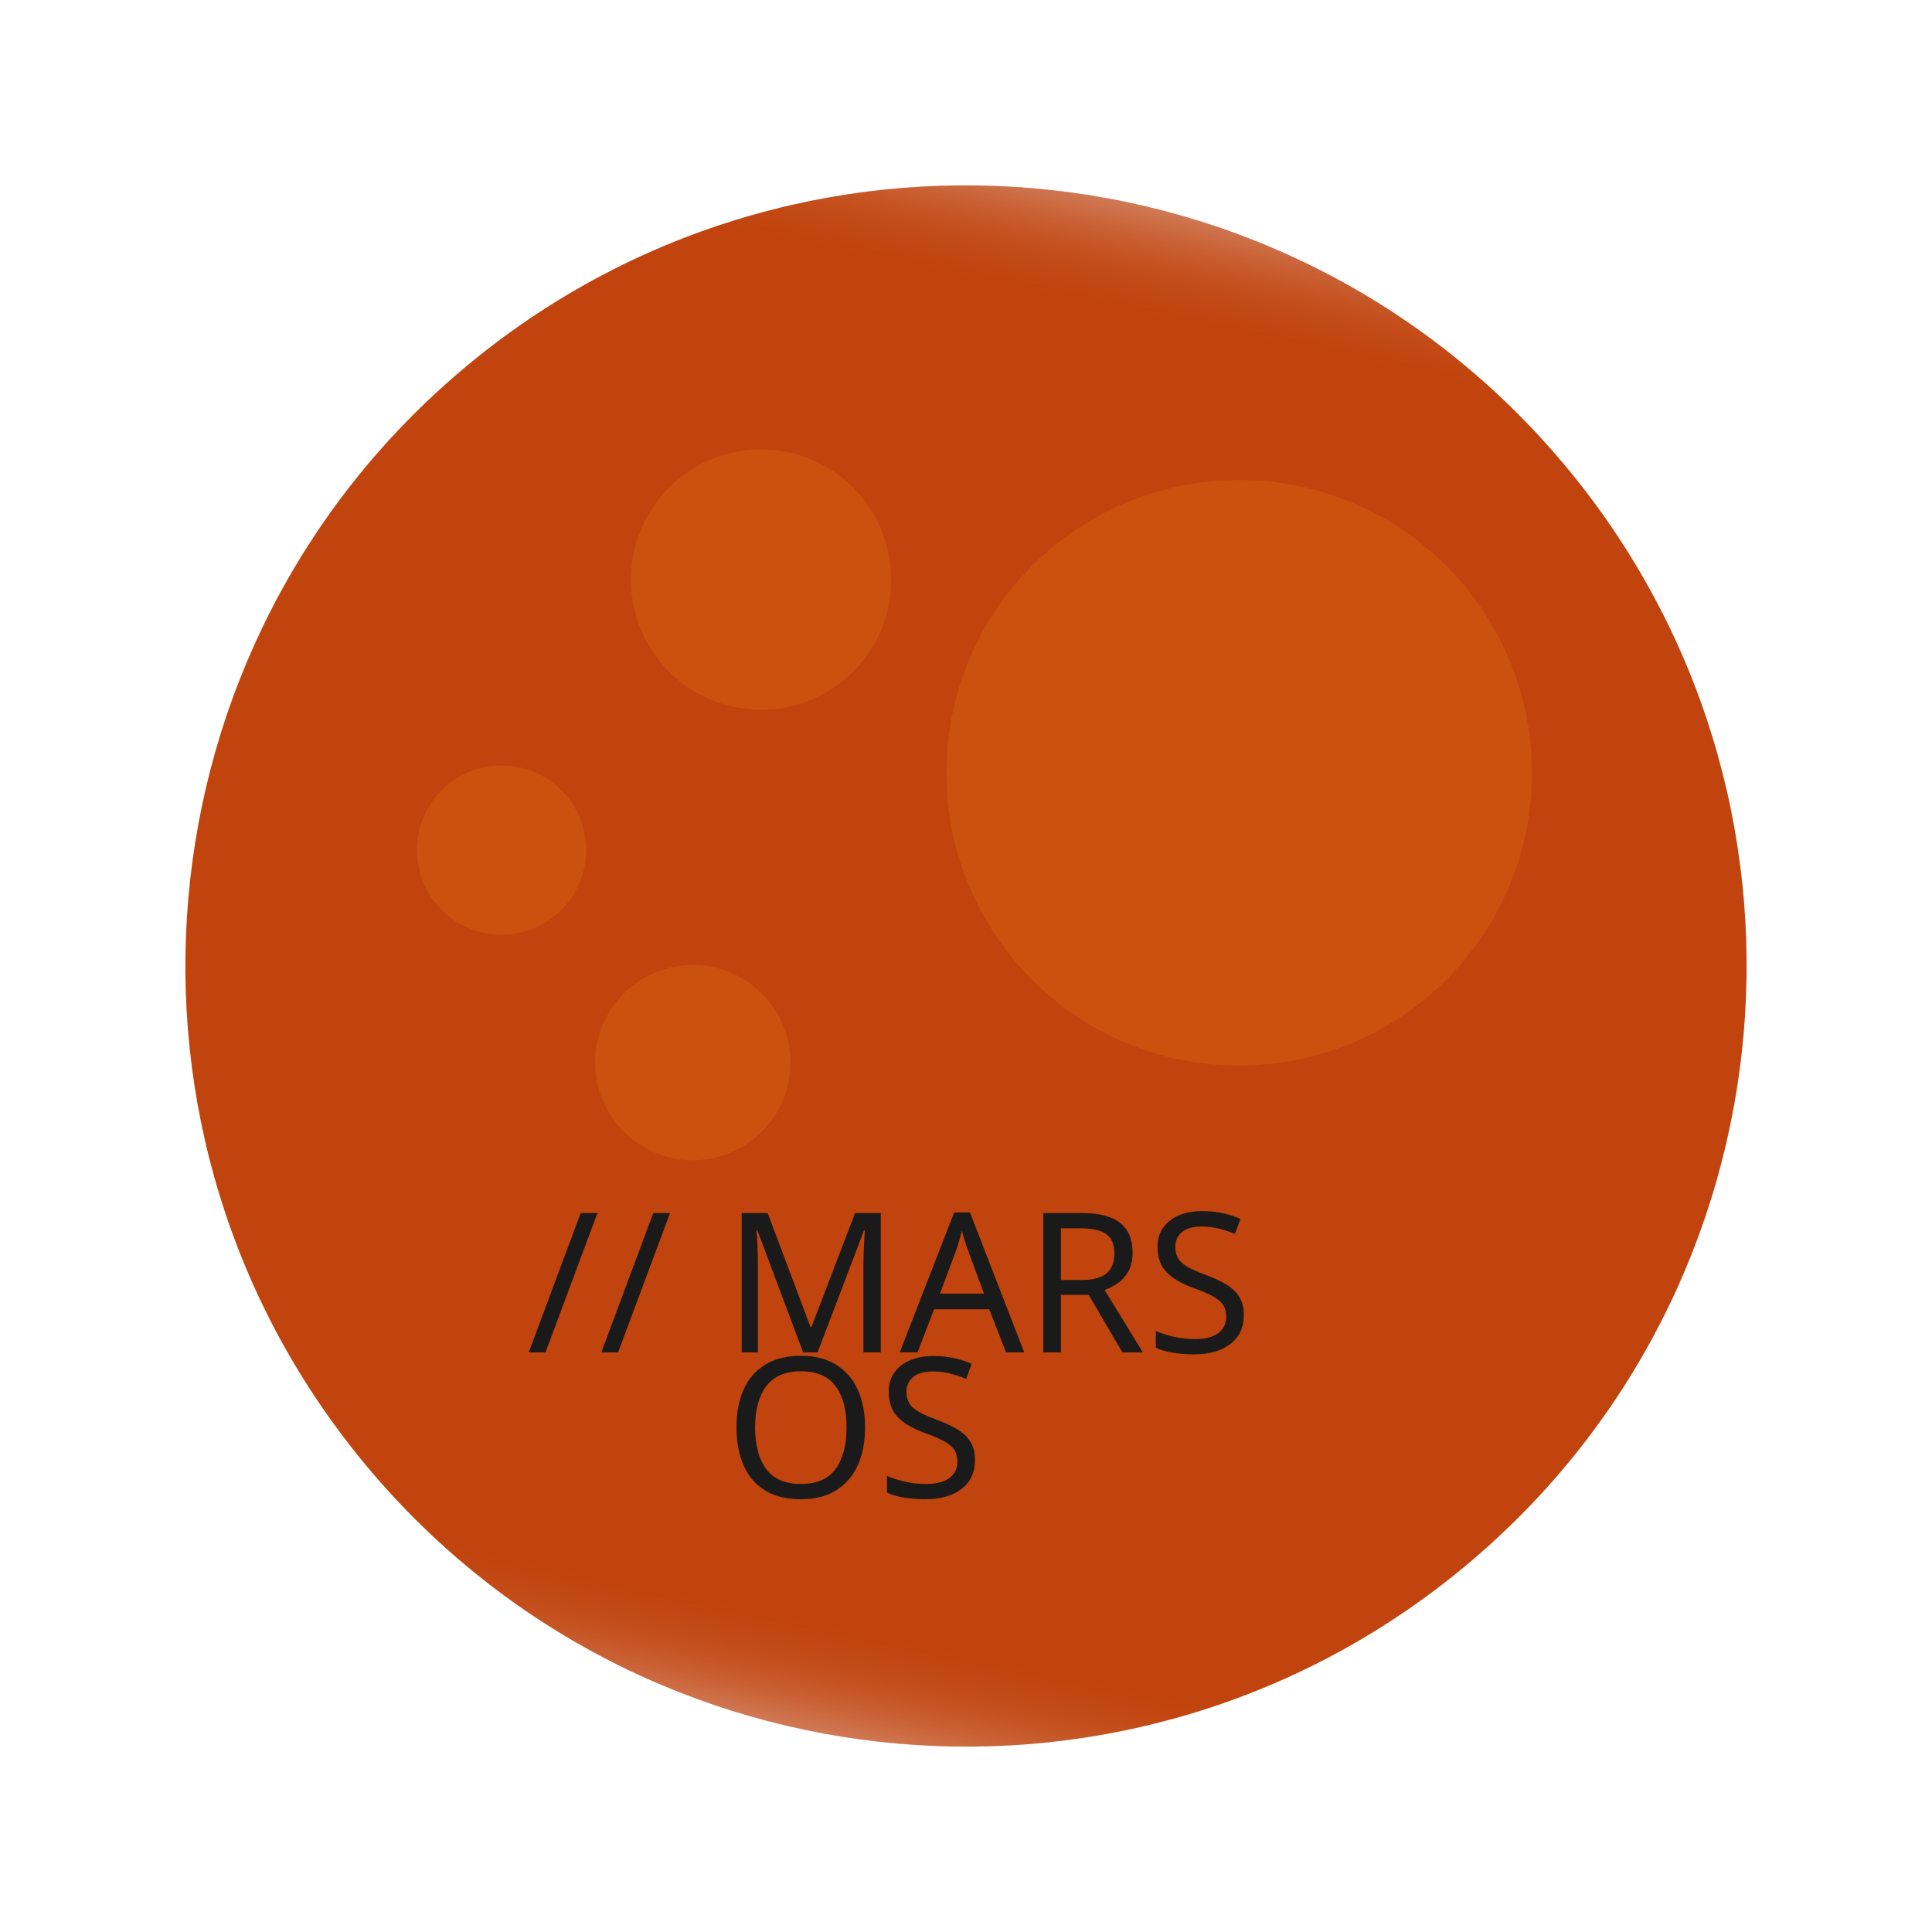
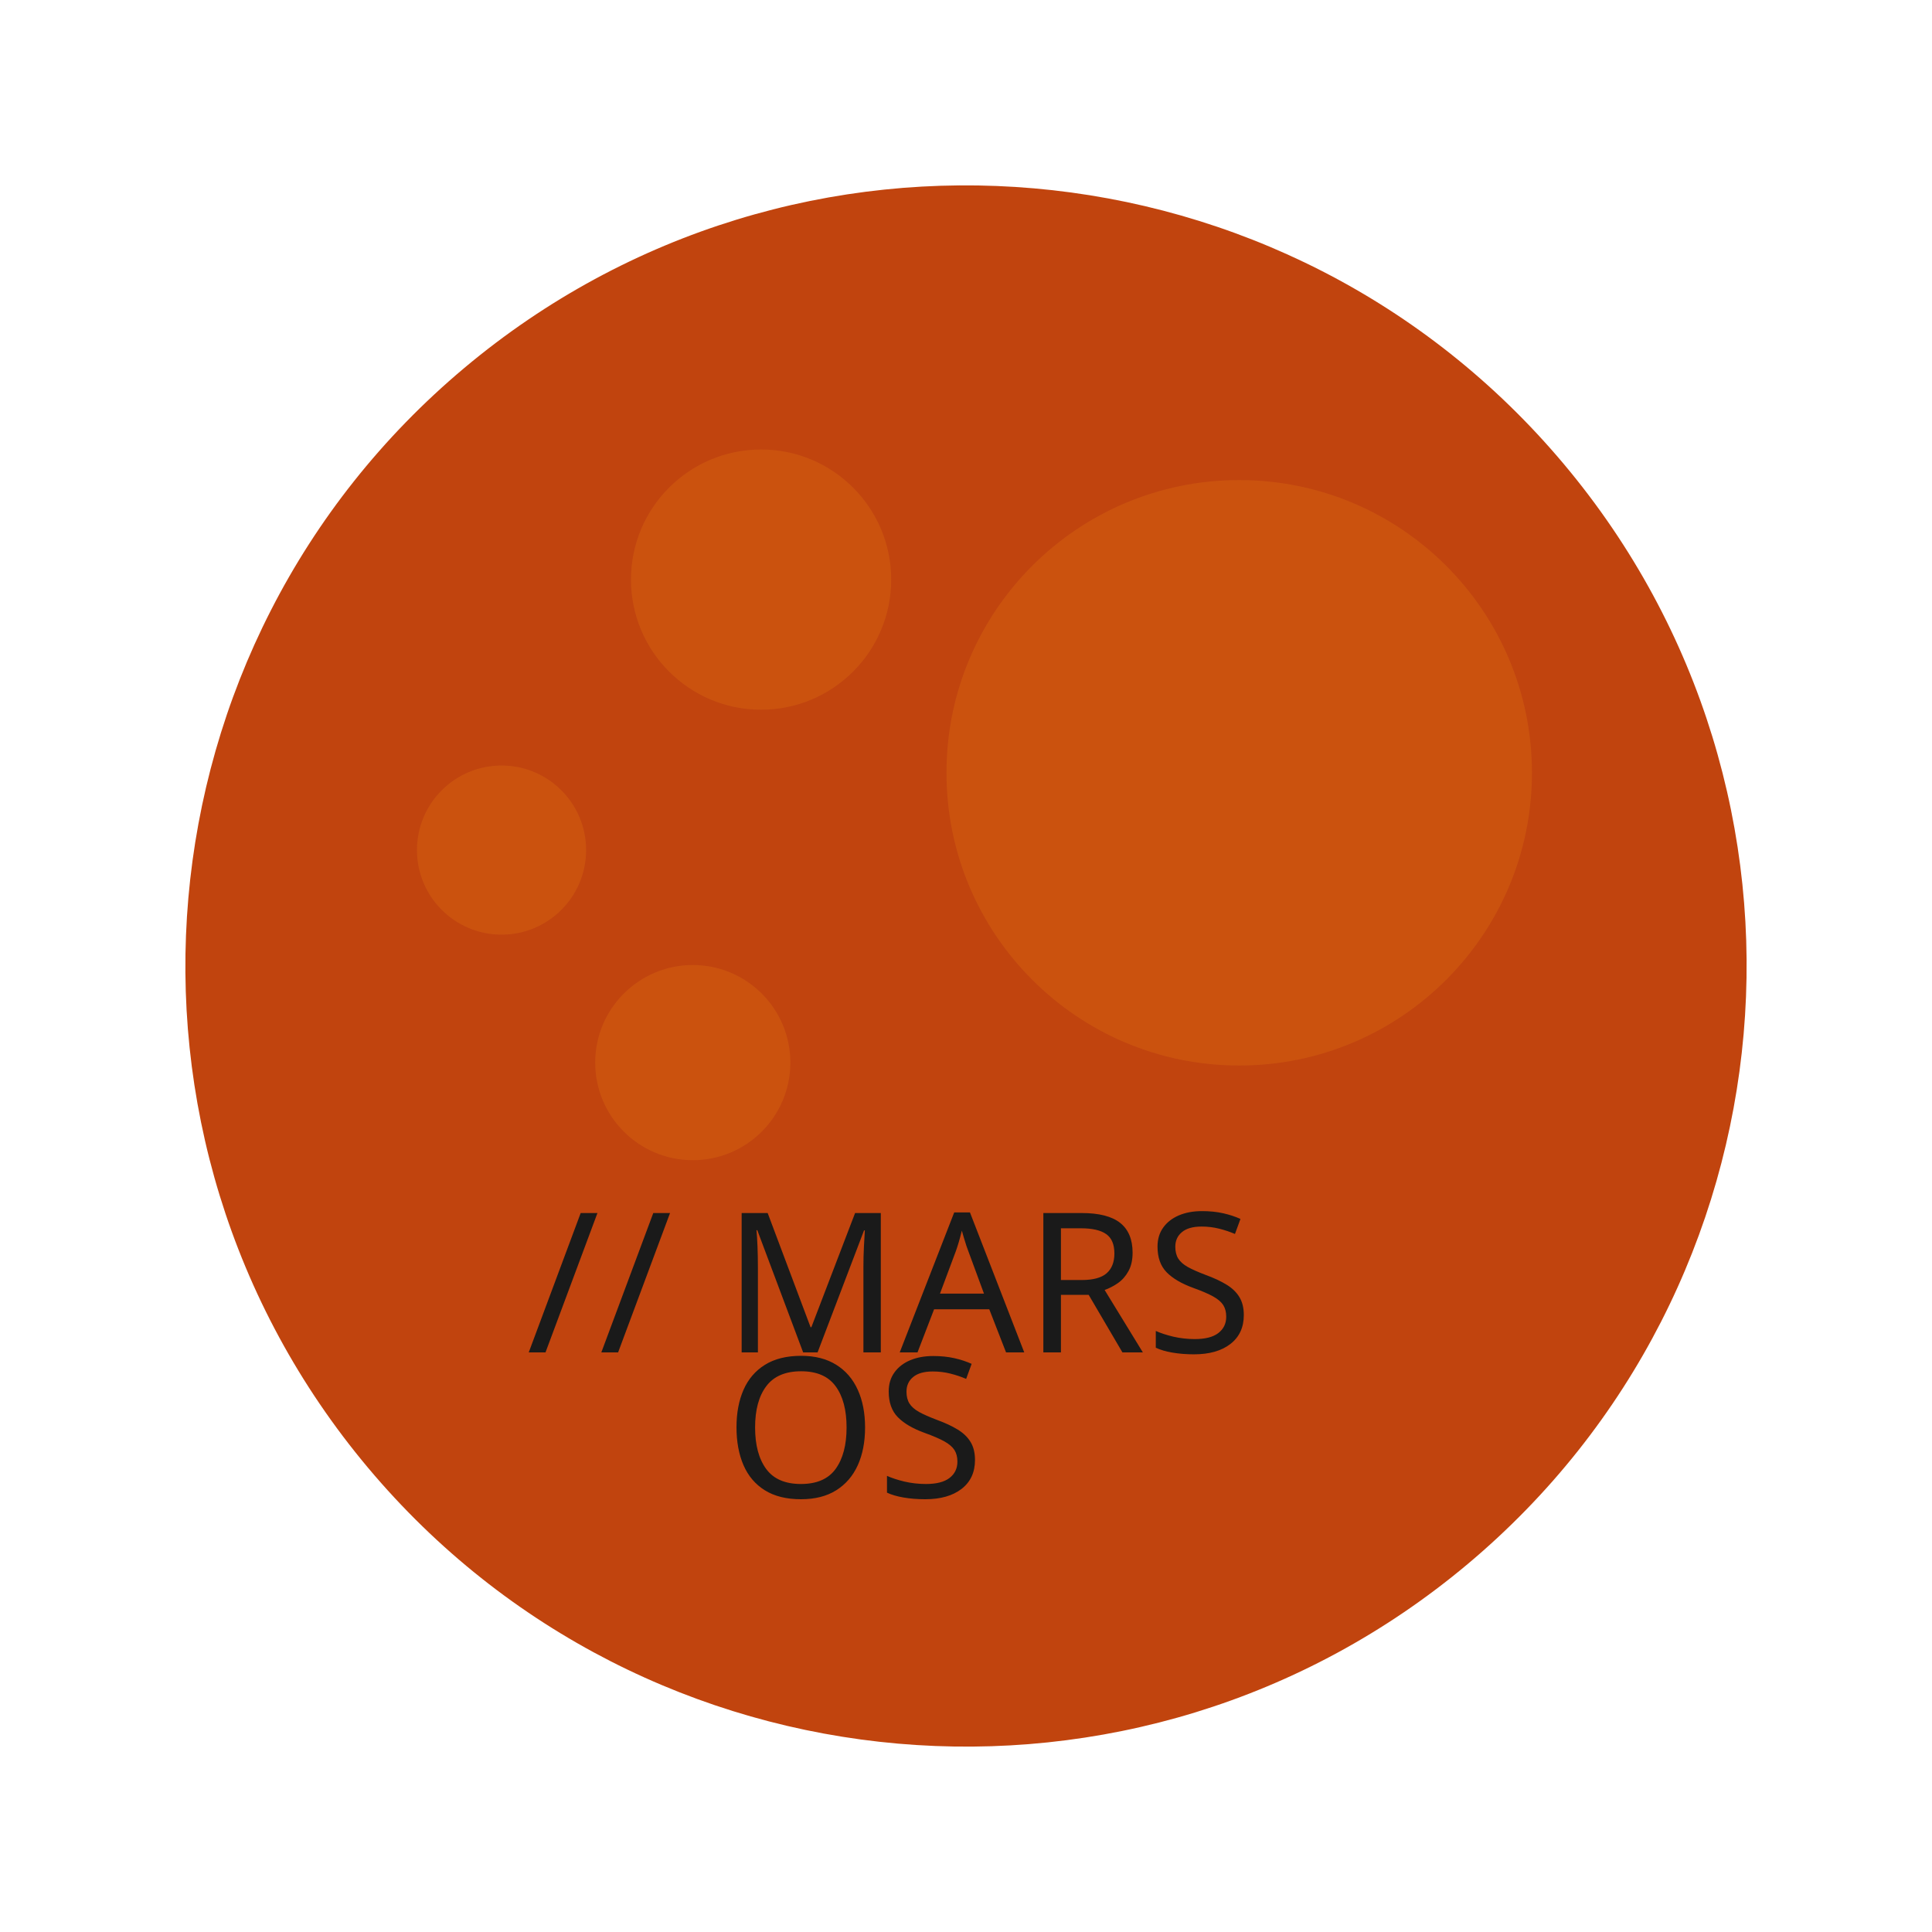
<svg xmlns="http://www.w3.org/2000/svg" xmlns:xlink="http://www.w3.org/1999/xlink" width="100mm" height="100mm" viewBox="0 0 210 297" version="1.1" id="svg8">
  <defs id="defs2">
    <linearGradient id="linearGradient25">
      <stop offset="0" id="stop21" style="stop-color:#f0e7e7;stop-opacity:1" />
      <stop offset="0.075" id="stop4805" style="stop-color:#c1440e;stop-opacity:0" />
      <stop offset="0.925" id="stop4801" style="stop-color:#c1440e;stop-opacity:0" />
      <stop offset="1" id="stop23" style="stop-color:#f0e7e7;stop-opacity:1" />
    </linearGradient>
    <linearGradient xlink:href="#linearGradient25" id="linearGradient27" x1="105" y1="28" x2="105" y2="269" gradientUnits="userSpaceOnUse" gradientTransform="translate(28.58034,-25.07579)" />
  </defs>
  <g id="layer1">
    <circle id="path3680" cx="-15.019" cy="181.25" style="opacity:1;fill:#c1440e;fill-opacity:1;stroke:#e77d11;stroke-width:0" r="120" transform="rotate(-40)" />
-     <circle r="120" style="opacity:0.35;fill:url(#linearGradient27);fill-opacity:1;stroke:#e77d11;stroke-width:0" cy="123.424" cx="133.58" id="circle4807" transform="rotate(12)" />
+     <circle r="120" style="opacity:0;fill:url(#linearGradient27);fill-opacity:1;stroke:#e77d11;stroke-width:0" cy="123.424" cx="133.58" id="circle4807" transform="rotate(12)" />
  </g>
  <g id="layer1-3">
    <circle style="opacity:0.25;fill:#e77d11;stroke-width:0.786" id="path3682-7" cx="70%" cy="40%" r="45" />
    <circle style="opacity:0.25;fill:#e77d11;stroke-width:0.786" id="path3682-7-5" cx="30%" cy="55%" r="15" />
    <circle style="opacity:0.25;fill:#e77d11;stroke-width:0.786" id="path3682-7-5-3" cx="16%" cy="44%" r="13" />
    <circle style="opacity:0.25;fill:#e77d11;stroke-width:0.786" id="path3682-7-5-3-5" cx="35%" cy="30%" r="20" />
  </g>
  <text xml:space="preserve" style="font-style:normal;font-weight:normal;font-size:30px;line-height:1.25;font-family:sans-serif;letter-spacing:0px;word-spacing:0px;text-anchor:middle;fill:#1a1a1a;fill-opacity:1;stroke:none;stroke-width:0.786" x="50%" y="70%" id="text4831">
    <tspan id="tspan4829" x="105" y="207.9" style="fill:#1a1a1a;stroke-width:0.786">// MARS</tspan>
  </text>
  <text id="text4835" y="77.5%" x="47.3%" style="font-style:normal;font-weight:normal;font-size:30px;line-height:1.25;font-family:sans-serif;letter-spacing:0px;word-spacing:0px;text-anchor:middle;fill:#1a1a1a;fill-opacity:1;stroke:none;stroke-width:0.786" xml:space="preserve">
    <tspan style="fill:#1a1a1a;stroke-width:0.786" y="230.175" x="99.54" id="tspan4833">OS</tspan>
  </text>
</svg>
